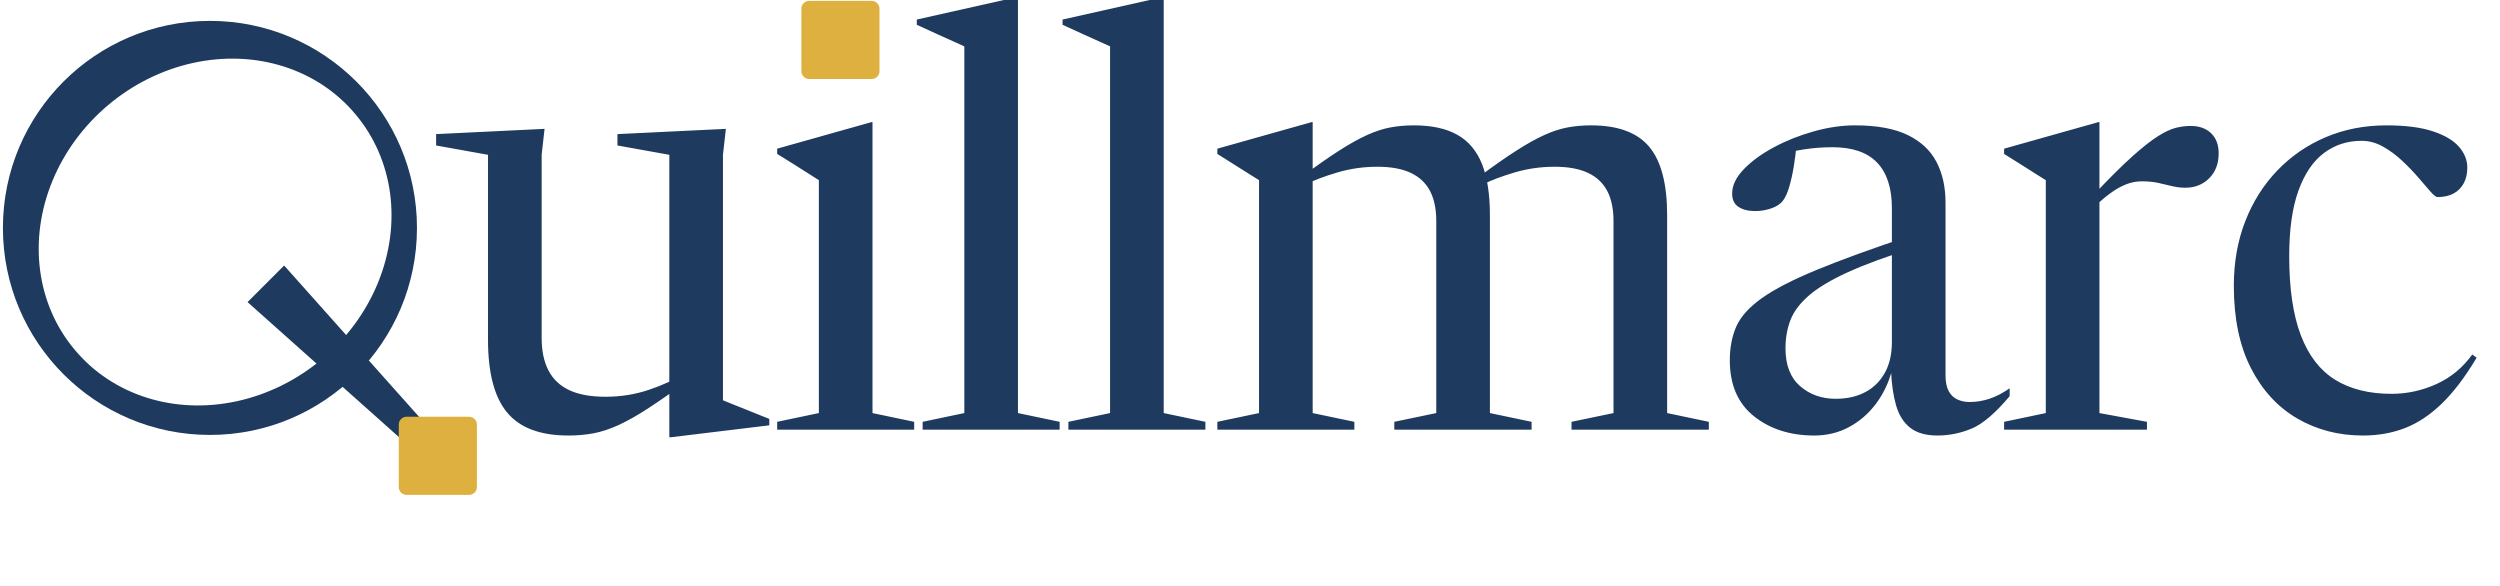
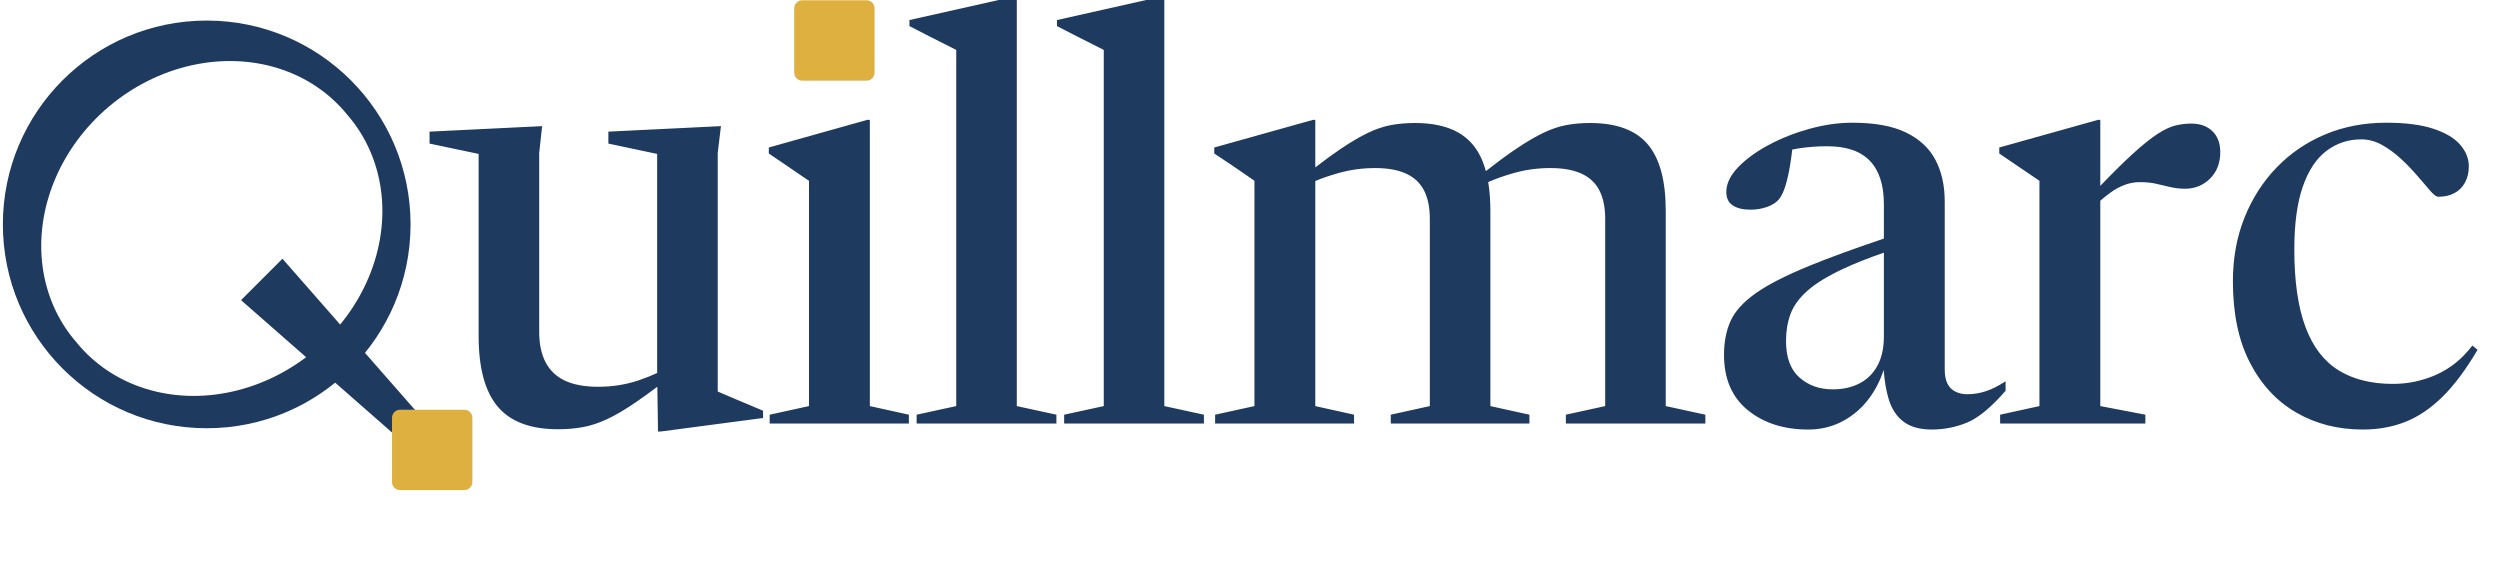
- <svg xmlns="http://www.w3.org/2000/svg" viewBox="0 -44 256 60" width="256" height="60" role="img" aria-label="Quillmarc">
+ <svg xmlns="http://www.w3.org/2000/svg" viewBox="0 -44 260 60" width="260" height="60" role="img" aria-label="Quillmarc">
  <g transform="scale(0.02985)" fill="#1E3A5F">
-     <path fill-rule="evenodd" d="M10.0 -692.2a710.2 710.2 0 1 0 1420.4 0a710.2 710.2 0 1 0 -1420.4 0ZM256.5 -274.0A628.5 568.2 -40 1 0 1219.4 -1082.0A628.5 568.2 -40 1 0 256.5 -274.0Z" />
-     <path fill-rule="evenodd" d="M849.2 -437.7L1382.3 37.7L1450.1 -30.1L974.7 -563.2Z" />
-     <path transform="translate(1504.1 0)" d="M354 -315Q354 -248 377.5 -203.0Q401 -158 449.0 -135.5Q497 -113 573 -113Q652 -113 722.5 -137.0Q793 -161 839 -190L855 -168Q776 -110 719.0 -73.0Q662 -36 617.0 -15.5Q572 5 531.5 12.5Q491 20 446 20Q301 20 235.5 -59.0Q170 -138 170 -308V-943L-8 -975V-1014L364 -1032L354 -943ZM792 26V-164V-943L614 -975V-1014L986 -1032L976 -943V-101Q985 -97 1005.0 -89.0Q1025 -81 1049.0 -71.5Q1073 -62 1096.0 -52.5Q1119 -43 1135 -37V-15L797 26Z M1489.0 -1055V-860V-57L1632.0 -27V0H1162.0V-27L1305.0 -57V-856Q1294.0 -863 1272.0 -877.0Q1250.0 -891 1221.5 -909.0Q1193.0 -927 1162.0 -946V-964L1485.0 -1055Z M1988.0 -57 2131.0 -27V0H1661.0V-27L1804.0 -57V-1315Q1791.0 -1321 1767.5 -1331.5Q1744.0 -1342 1712.0 -1356.5Q1680.0 -1371 1641.0 -1389V-1407L1984.0 -1484H1988.0V-1310Z M2488.0 -57 2631.0 -27V0H2161.0V-27L2304.0 -57V-1315Q2291.0 -1321 2267.5 -1331.5Q2244.0 -1342 2212.0 -1356.5Q2180.0 -1371 2141.0 -1389V-1407L2484.0 -1484H2488.0V-1310Z M2999.0 -860V-57L3142.0 -27V0H2672.0V-27L2815.0 -57V-856Q2799.0 -866 2769.5 -884.5Q2740.0 -903 2672.0 -946V-964L2995.0 -1055H2999.0ZM3607.0 -736V-57L3750.0 -27V0H3279.0V-27L3423.0 -57V-716Q3423.0 -778 3401.5 -819.0Q3380.0 -860 3335.5 -881.0Q3291.0 -902 3221.0 -902Q3150.0 -902 3084.0 -882.5Q3018.0 -863 2974.0 -841L2962.0 -868Q3036.0 -923 3090.0 -957.5Q3144.0 -992 3186.0 -1011.0Q3228.0 -1030 3266.0 -1037.0Q3304.0 -1044 3346.0 -1044Q3438.0 -1044 3495.5 -1011.5Q3553.0 -979 3580.0 -911.0Q3607.0 -843 3607.0 -736ZM4215.0 -736V-57L4358.0 -27V0H3887.0V-27L4031.0 -57V-716Q4031.0 -778 4009.5 -819.0Q3988.0 -860 3943.5 -881.0Q3899.0 -902 3829.0 -902Q3758.0 -902 3692.0 -882.5Q3626.0 -863 3582.0 -841L3570.0 -868Q3644.0 -923 3698.0 -957.5Q3752.0 -992 3794.0 -1011.0Q3836.0 -1030 3874.0 -1037.0Q3912.0 -1044 3954.0 -1044Q4092.0 -1044 4153.5 -970.5Q4215.0 -897 4215.0 -736Z M5052.0 -666 5063.0 -624Q4922.0 -580 4834.5 -540.0Q4747.0 -500 4701.0 -460.0Q4655.0 -420 4638.0 -376.0Q4621.0 -332 4621.0 -279Q4621.0 -193 4671.0 -149.5Q4721.0 -106 4793.0 -106Q4851.0 -106 4894.0 -128.5Q4937.0 -151 4961.5 -194.5Q4986.0 -238 4986.0 -301V-760Q4986.0 -863 4935.5 -916.0Q4885.0 -969 4782.0 -969Q4733.0 -969 4683.5 -961.5Q4634.0 -954 4606.0 -940L4659.0 -980Q4656.0 -943 4649.5 -903.5Q4643.0 -864 4633.5 -832.0Q4624.0 -800 4611.0 -784Q4598.0 -768 4571.5 -759.0Q4545.0 -750 4517.0 -750Q4481.0 -750 4459.5 -764.5Q4438.0 -779 4438.0 -810Q4438.0 -852 4478.0 -893.5Q4518.0 -935 4581.5 -969.0Q4645.0 -1003 4718.5 -1023.5Q4792.0 -1044 4859.0 -1044Q4972.0 -1044 5040.0 -1011.0Q5108.0 -978 5139.0 -918.5Q5170.0 -859 5170.0 -779V-186Q5170.0 -153 5180.5 -133.0Q5191.0 -113 5210.0 -104.0Q5229.0 -95 5253.0 -95Q5287.0 -95 5320.5 -106.0Q5354.0 -117 5390.0 -142V-115Q5316.0 -27 5259.0 -3.5Q5202.0 20 5142.0 20Q5083.0 20 5049.0 -6.5Q5015.0 -33 5000.5 -83.0Q4986.0 -133 4983.0 -203H4986.0Q4969.0 -139 4931.0 -88.5Q4893.0 -38 4839.0 -9.0Q4785.0 20 4720.0 20Q4596.0 20 4513.0 -46.0Q4430.0 -112 4430.0 -238Q4430.0 -304 4452.5 -354.5Q4475.0 -405 4539.5 -451.0Q4604.0 -497 4727.5 -548.0Q4851.0 -599 5052.0 -666Z M6011.0 -1042Q6055.0 -1042 6081.0 -1017.0Q6107.0 -992 6107.0 -948Q6107.0 -895 6074.5 -862.5Q6042.0 -830 5992.0 -830Q5970.0 -830 5947.5 -835.5Q5925.0 -841 5900.0 -846.5Q5875.0 -852 5844.0 -852Q5815.0 -852 5789.0 -841.5Q5763.0 -831 5738.0 -813.0Q5713.0 -795 5686.0 -770V-814Q5761.0 -893 5812.5 -939.0Q5864.0 -985 5899.0 -1007.0Q5934.0 -1029 5960.0 -1035.5Q5986.0 -1042 6011.0 -1042ZM5698.0 -860V-57L5861.0 -27V0H5371.0V-27L5514.0 -57V-856Q5501.0 -864 5482.0 -876.0Q5463.0 -888 5435.5 -905.5Q5408.0 -923 5371.0 -946V-964L5694.0 -1055H5698.0Z M6683.0 -1044Q6779.0 -1044 6840.5 -1024.0Q6902.0 -1004 6931.0 -971.0Q6960.0 -938 6960.0 -899Q6960.0 -868 6947.5 -845.0Q6935.0 -822 6912.5 -810.0Q6890.0 -798 6858.0 -798Q6850.0 -798 6833.0 -817.5Q6816.0 -837 6791.5 -865.5Q6767.0 -894 6736.0 -923.0Q6705.0 -952 6670.0 -971.5Q6635.0 -991 6597.0 -991Q6524.0 -991 6468.0 -949.0Q6412.0 -907 6380.5 -819.5Q6349.0 -732 6349.0 -595Q6349.0 -428 6389.0 -323.5Q6429.0 -219 6507.0 -171.0Q6585.0 -123 6700.0 -123Q6780.0 -123 6854.0 -156.5Q6928.0 -190 6977.0 -258L6992.0 -247Q6933.0 -148 6872.5 -89.5Q6812.0 -31 6746.0 -5.5Q6680.0 20 6602.0 20Q6477.0 20 6376.5 -38.5Q6276.0 -97 6217.5 -211.5Q6159.0 -326 6159.0 -494Q6159.0 -614 6198.0 -714.5Q6237.0 -815 6308.0 -889.0Q6379.0 -963 6474.5 -1003.5Q6570.0 -1044 6683.0 -1044Z" />
-     <rect x="1368.0" y="-44.4" width="268.0" height="268.0" rx="26.8" fill="#DDB040" />
-     <rect x="2749.1" y="-1471.0" width="268.0" height="268.0" rx="26.8" fill="#DDB040" />
+     <path fill-rule="evenodd" d="M10.0 -692.2a710.2 710.2 0 1 0 1420.4 0a710.2 710.2 0 1 0 -1420.4 0ZM265.9 -281.9A616.3 546.9 -40 1 0 1210.0 -1074.1A616.3 546.9 -40 1 0 265.9 -281.9Z" />
+     <path fill-rule="evenodd" d="M839.8 -428.3L1377.2 42.8L1455.2 -35.2L984.1 -572.6Z" />
+     <path transform="translate(1504.1 0)" d="M374.5 -318.0Q374.5 -254.369 396.829 -211.695Q419.096 -169.141 464.141 -147.856Q509.337 -126.5 580.0 -126.5Q654.753 -126.5 721.019 -148.921Q756.129 -160.8 785.5 -174.49L785.5 -937.784L615.5 -973.784V-1015.429L1007.7 -1034.585L996.5 -940.911V-109.976Q1005.561 -105.966 1024.587 -97.88L1068.087 -79.38Q1091.579 -69.384 1114.573 -59.886Q1137.587 -50.381 1153.601 -43.374L1154.5 -42.981V-17.685L797.099 29.5H788.523L788.5 28.024L786.071 -126.615Q746.694 -97.09 714.352 -74.766Q657.751 -35.696 613.14 -14.643Q568.463 6.44 527.27 13.976Q486.136 21.5 440.0 21.5Q296.301 21.5 229.852 -57.535Q163.5 -136.453 163.5 -303.0V-937.783L-7.5 -973.783V-1015.429L384.681 -1034.584L374.5 -940.919Z M1526.5 -858.0V-59.205L1662.5 -29.205V1.5H1177.5V-29.207L1314.5 -59.207V-844.178Q1303.517 -851.201 1283.148 -865.266Q1262.151 -879.763 1234.158 -898.759L1174.5 -939.205V-960.137L1517.793 -1056.5H1526.5V-858.0Z M1827.5 -1300.103Q1814.609 -1307.011 1791.841 -1318.153Q1768.324 -1329.661 1736.313 -1346.167L1664.5 -1383.084V-1404.2L2030.834 -1486.5H2038.5V-59.209L2176.5 -29.209V1.5H1689.5V-29.209L1827.5 -59.209V-1300.103Z M2341.5 -1300.103Q2328.61 -1307.01 2305.841 -1318.153Q2282.324 -1329.661 2250.312 -1346.167L2178.5 -1383.084V-1404.2L2544.833 -1486.5H2552.5V-59.209L2690.5 -29.209V1.5H2203.5V-29.209L2341.5 -59.209V-1300.103Z M3688.5 -739.0V-59.205L3824.5 -29.205V1.5H3341.5V-29.205L3477.5 -59.205V-712.0Q3477.5 -771.634 3457.169 -810.809Q3436.906 -849.852 3394.875 -869.137Q3352.672 -888.5 3287.0 -888.5Q3220.21 -888.5 3157.412 -870.558Q3113.276 -857.947 3078.5 -843.377V-59.203L3213.5 -29.203V1.5H2729.5V-29.207L2866.5 -59.207V-844.214L2821.646 -875.267Q2792.159 -895.758 2727.172 -938.749L2726.5 -939.194V-960.138L3070.794 -1056.5H3078.5V-890.883Q3127.457 -928.583 3166.16 -954.743Q3220.253 -991.306 3262.355 -1011.354Q3304.535 -1031.44 3343.232 -1038.476Q3381.865 -1045.5 3426.0 -1045.5Q3517.392 -1045.5 3575.733 -1012.809Q3634.196 -980.049 3661.393 -912.057Q3667.813 -896.007 3672.712 -877.852Q3731.937 -924.175 3777.16 -954.743Q3831.253 -991.306 3873.355 -1011.354Q3915.535 -1031.44 3954.232 -1038.476Q3992.865 -1045.5 4036.0 -1045.5Q4173.693 -1045.5 4236.643 -971.472Q4299.5 -897.551 4299.5 -739.0V-59.209L4437.5 -29.209V1.5H3951.5V-29.207L4088.5 -59.207V-712.0Q4088.5 -771.634 4068.169 -810.809Q4047.906 -849.852 4005.875 -869.137Q3963.672 -888.5 3897.0 -888.5Q3830.212 -888.5 3767.915 -870.559Q3718.665 -856.375 3680.945 -839.711Q3688.5 -794.584 3688.5 -739.0Z M5058.845 -185.247Q5040.995 -130.691 5009.207 -87.609Q4971.005 -35.836 4916.205 -6.676Q4861.374 22.5 4796.0 22.5Q4668.467 22.5 4585.554 -44.836Q4502.5 -112.286 4502.5 -238.0Q4502.5 -304.319 4525.13 -355.11Q4547.797 -405.985 4612.131 -451.723Q4676.272 -497.323 4799.932 -547.888Q4902.833 -589.965 5059.5 -642.793V-763.0Q5059.5 -862.4 5010.913 -913.466Q4962.356 -964.5 4862.0 -964.5Q4813.11 -964.5 4765.719 -957.516Q4752.253 -955.532 4740.369 -953.066Q4737.2 -926.553 4732.981 -900.262Q4726.465 -859.663 4716.936 -828.067Q4707.351 -796.284 4694.164 -780.054Q4679.892 -762.724 4652.498 -753.085Q4625.256 -743.5 4595.0 -743.5Q4555.55 -743.5 4533.174 -758.248Q4510.5 -773.192 4510.5 -805.0Q4510.5 -848.606 4551.92 -891.541Q4593.084 -934.212 4658.793 -969.323Q4724.441 -1004.402 4801.103 -1025.447Q4877.798 -1046.5 4950.0 -1046.5Q5066.345 -1046.5 5136.655 -1012.349Q5207.099 -978.134 5239.328 -916.697Q5271.5 -855.369 5271.5 -772.0V-187.0Q5271.5 -155.37 5281.327 -136.699Q5291.098 -118.134 5309.156 -109.349Q5327.346 -100.5 5350.0 -100.5Q5382.76 -100.5 5414.532 -110.925Q5446.343 -121.363 5481.176 -144.254L5483.5 -145.781V-112.438L5483.13 -112.014Q5407.897 -25.747 5349.069 -1.612Q5290.296 22.5 5226.0 22.5Q5164.5 22.5 5128.1 -4.8Q5091.706 -32.096 5076.063 -84.068Q5063.09 -127.174 5058.845 -185.247ZM5059.5 -593.789Q4976.909 -565.102 4919.134 -538.141Q4836.832 -499.733 4793.494 -461.377Q4750.275 -423.125 4734.406 -380.477Q4718.5 -337.73 4718.5 -286.0Q4718.5 -200.671 4765 -159.118Q4811.573 -117.5 4881.0 -117.5Q4934.634 -117.5 4974.81 -138.332Q5014.9 -159.12 5037.181 -200.215Q5059.5 -241.381 5059.5 -302.0V-593.789Z M6130.0 -1043.5Q6176.605 -1043.5 6204.041 -1017.081Q6231.5 -990.638 6231.5 -944.0Q6231.5 -887.379 6196.061 -851.939Q6160.621 -816.5 6108.0 -816.5Q6082.831 -816.5 6058.665 -822.038L6009.161 -833.539Q5983.826 -839.5 5952.0 -839.5Q5923.279 -839.5 5897.539 -829.6Q5871.724 -819.671 5847.884 -802.288Q5831.404 -790.272 5813.5 -774.703V-59.241L5970.5 -29.241V1.5H5464.5V-29.207L5601.5 -59.207V-844.214Q5588.707 -853.06 5571.168 -864.752Q5553.163 -876.755 5526.152 -895.263L5461.5 -939.206V-960.138L5805.794 -1056.5H5813.5V-826.477Q5878.413 -893.982 5924.488 -936.107Q5977.079 -984.19 6012.685 -1007.259Q6048.403 -1030.4 6076.155 -1036.96Q6103.825 -1043.5 6130.0 -1043.5Z M6809.0 -1046.5Q6910.242 -1046.5 6973.971 -1025.424Q7037.868 -1004.293 7067.64 -969.475Q7097.5 -934.554 7097.5 -895.0Q7097.5 -862.62 7084.319 -838.286Q7071.104 -813.888 7047.205 -801.176Q7023.374 -788.5 6991.0 -788.5Q6981.319 -788.5 6963.371 -809.012Q6945.858 -829.027 6920.357 -859.029Q6894.911 -888.965 6862.974 -918.906Q6831.106 -948.782 6795.764 -968.693Q6760.606 -988.5 6723.0 -988.5Q6654.504 -988.5 6601.405 -948.304Q6548.268 -908.078 6518.917 -823.508Q6489.5 -738.747 6489.5 -605.0Q6489.5 -438.271 6528.404 -334.527Q6567.224 -231.007 6643.788 -183.777Q6720.425 -136.5 6833.0 -136.5Q6912.679 -136.5 6984.886 -168.869Q7057.04 -201.213 7108.809 -268.911L7109.747 -270.138L7127.947 -255.351L7127.293 -254.239Q7067.193 -152.07 7005.552 -91.431Q6943.833 -30.716 6876.048 -4.104Q6808.284 22.5 6728.0 22.5Q6598.598 22.5 6496.249 -36.702Q6393.868 -95.922 6334.667 -210.813Q6275.5 -325.636 6275.5 -494.0Q6275.5 -614.287 6315.606 -715.055Q6355.716 -815.83 6427.921 -890.542Q6500.137 -965.265 6597.422 -1005.884Q6694.699 -1046.5 6809.0 -1046.5Z" />
+     <rect x="1365.8" y="-46.6" width="280.0" height="280.0" rx="28.0" fill="#DDB040" />
+     <rect x="2767.1" y="-1473.0" width="280.0" height="280.0" rx="28.0" fill="#DDB040" />
  </g>
</svg>
